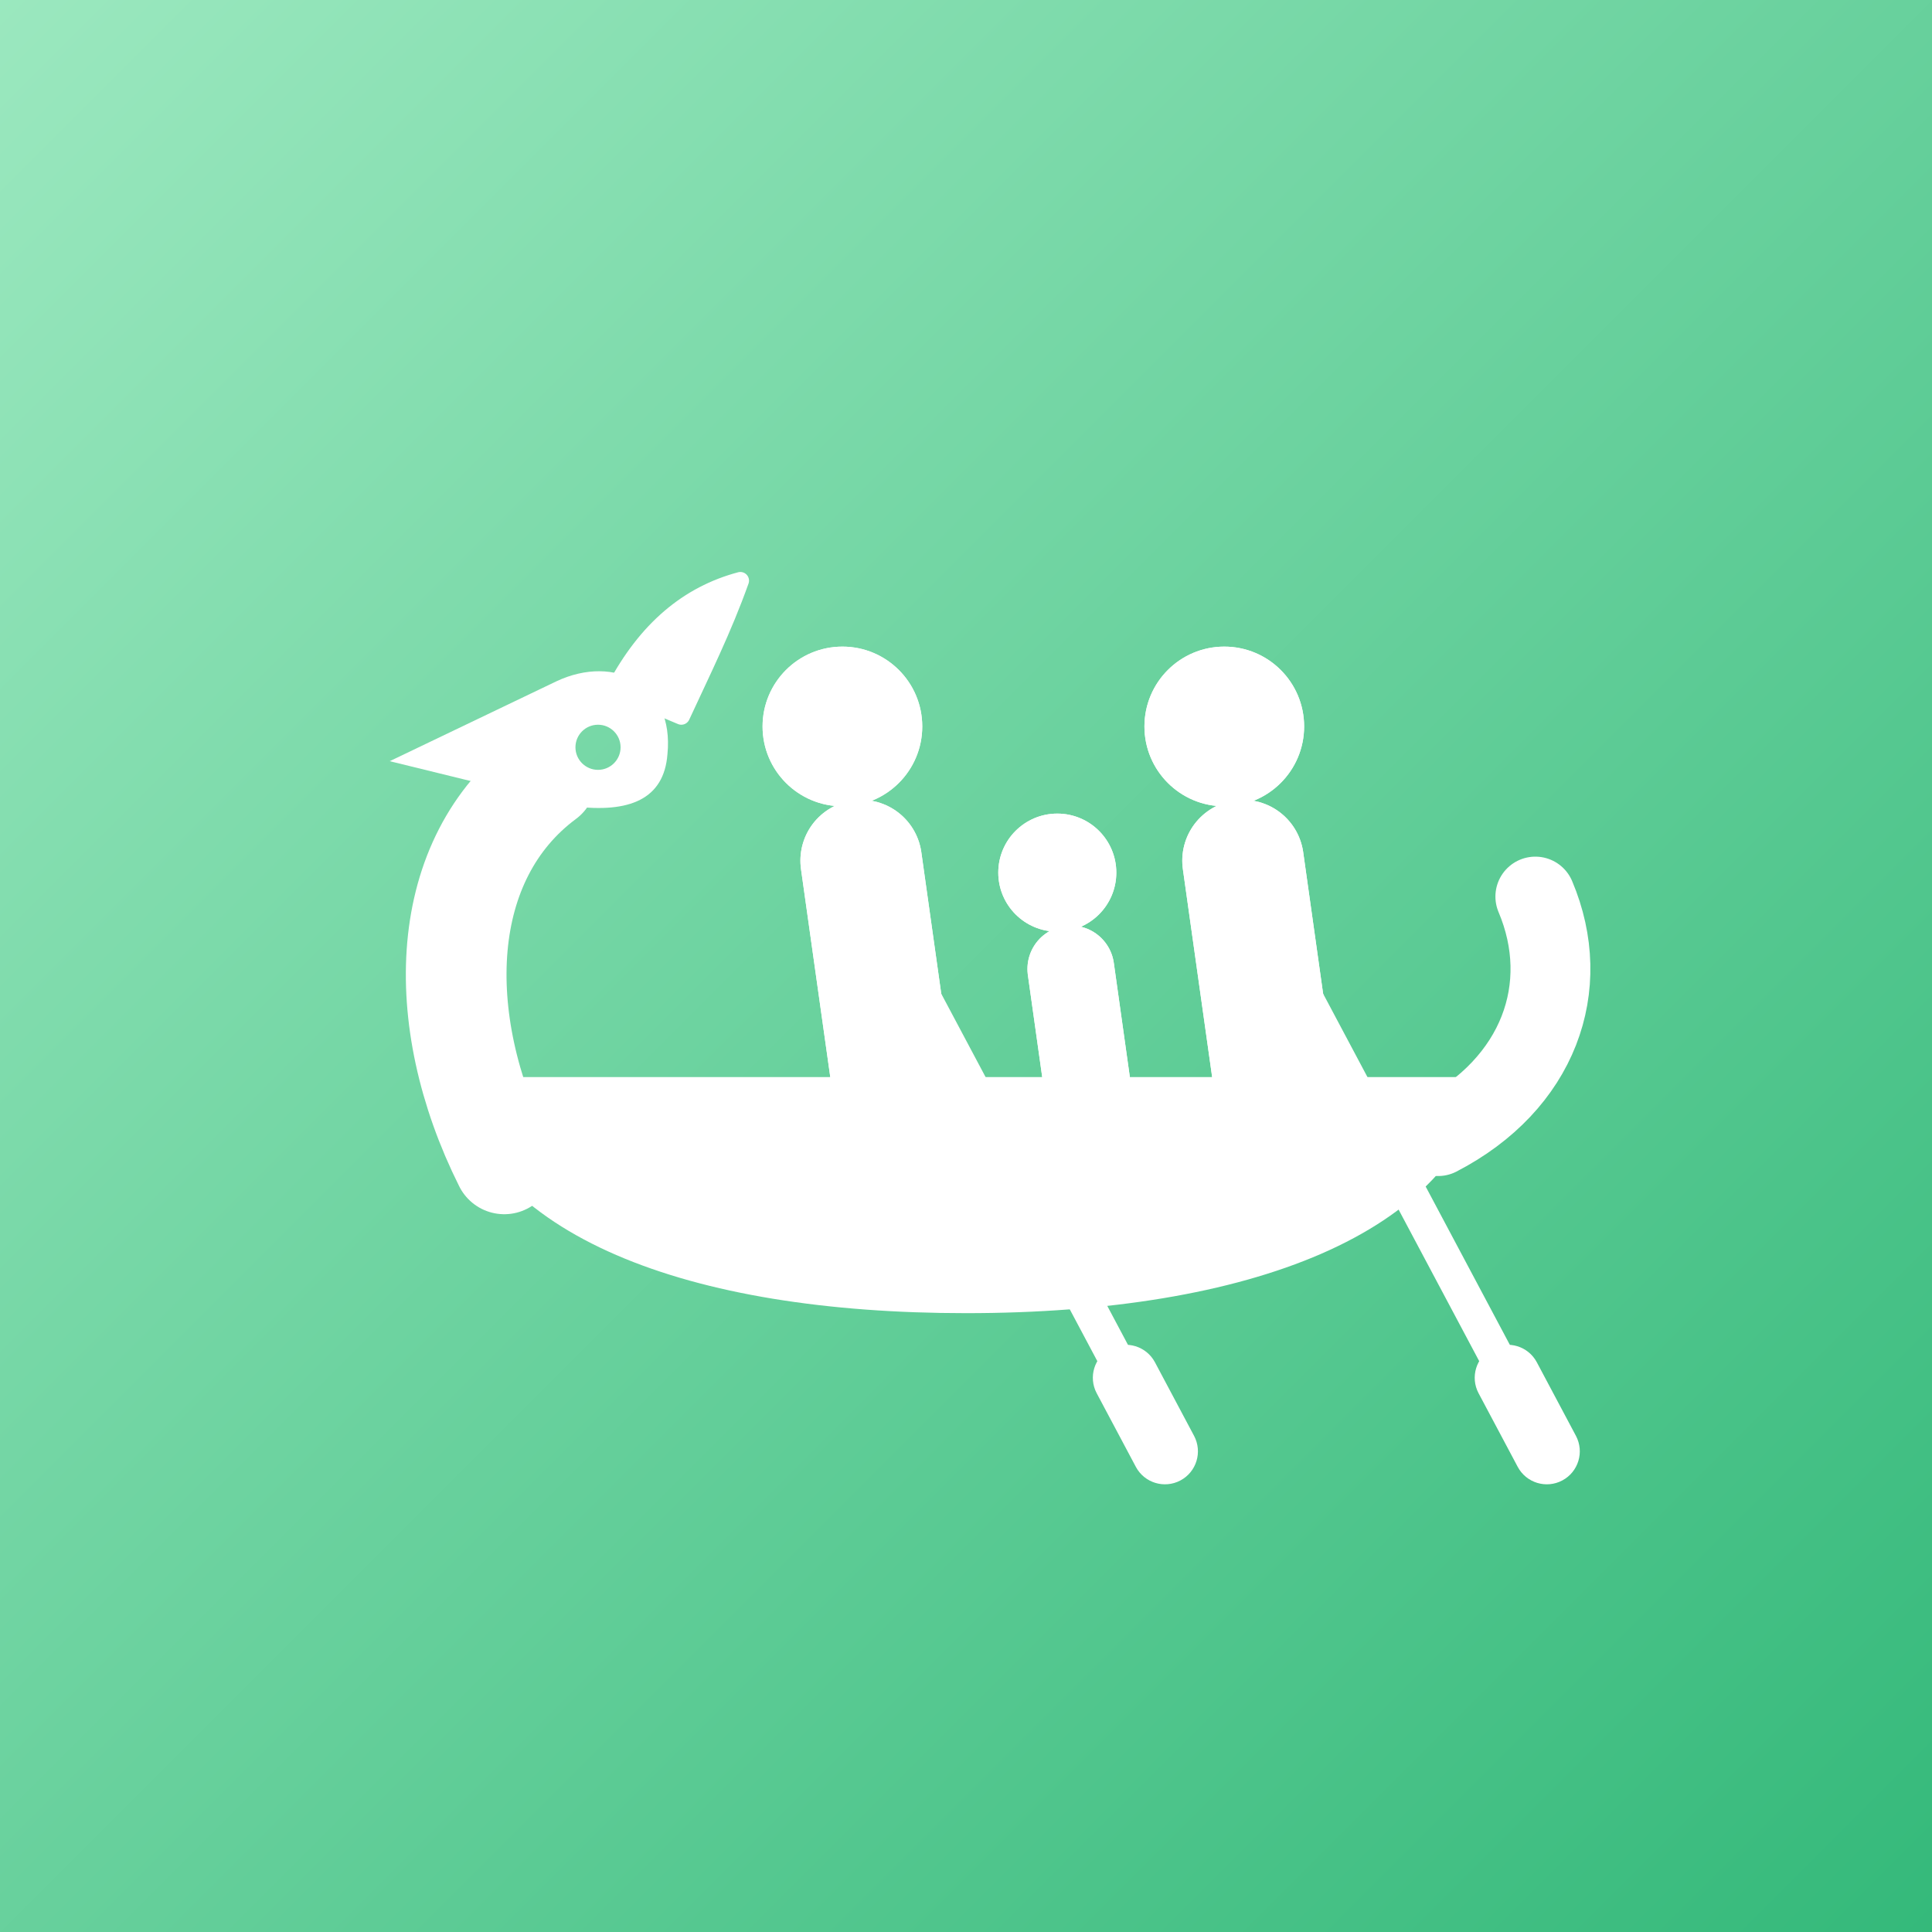
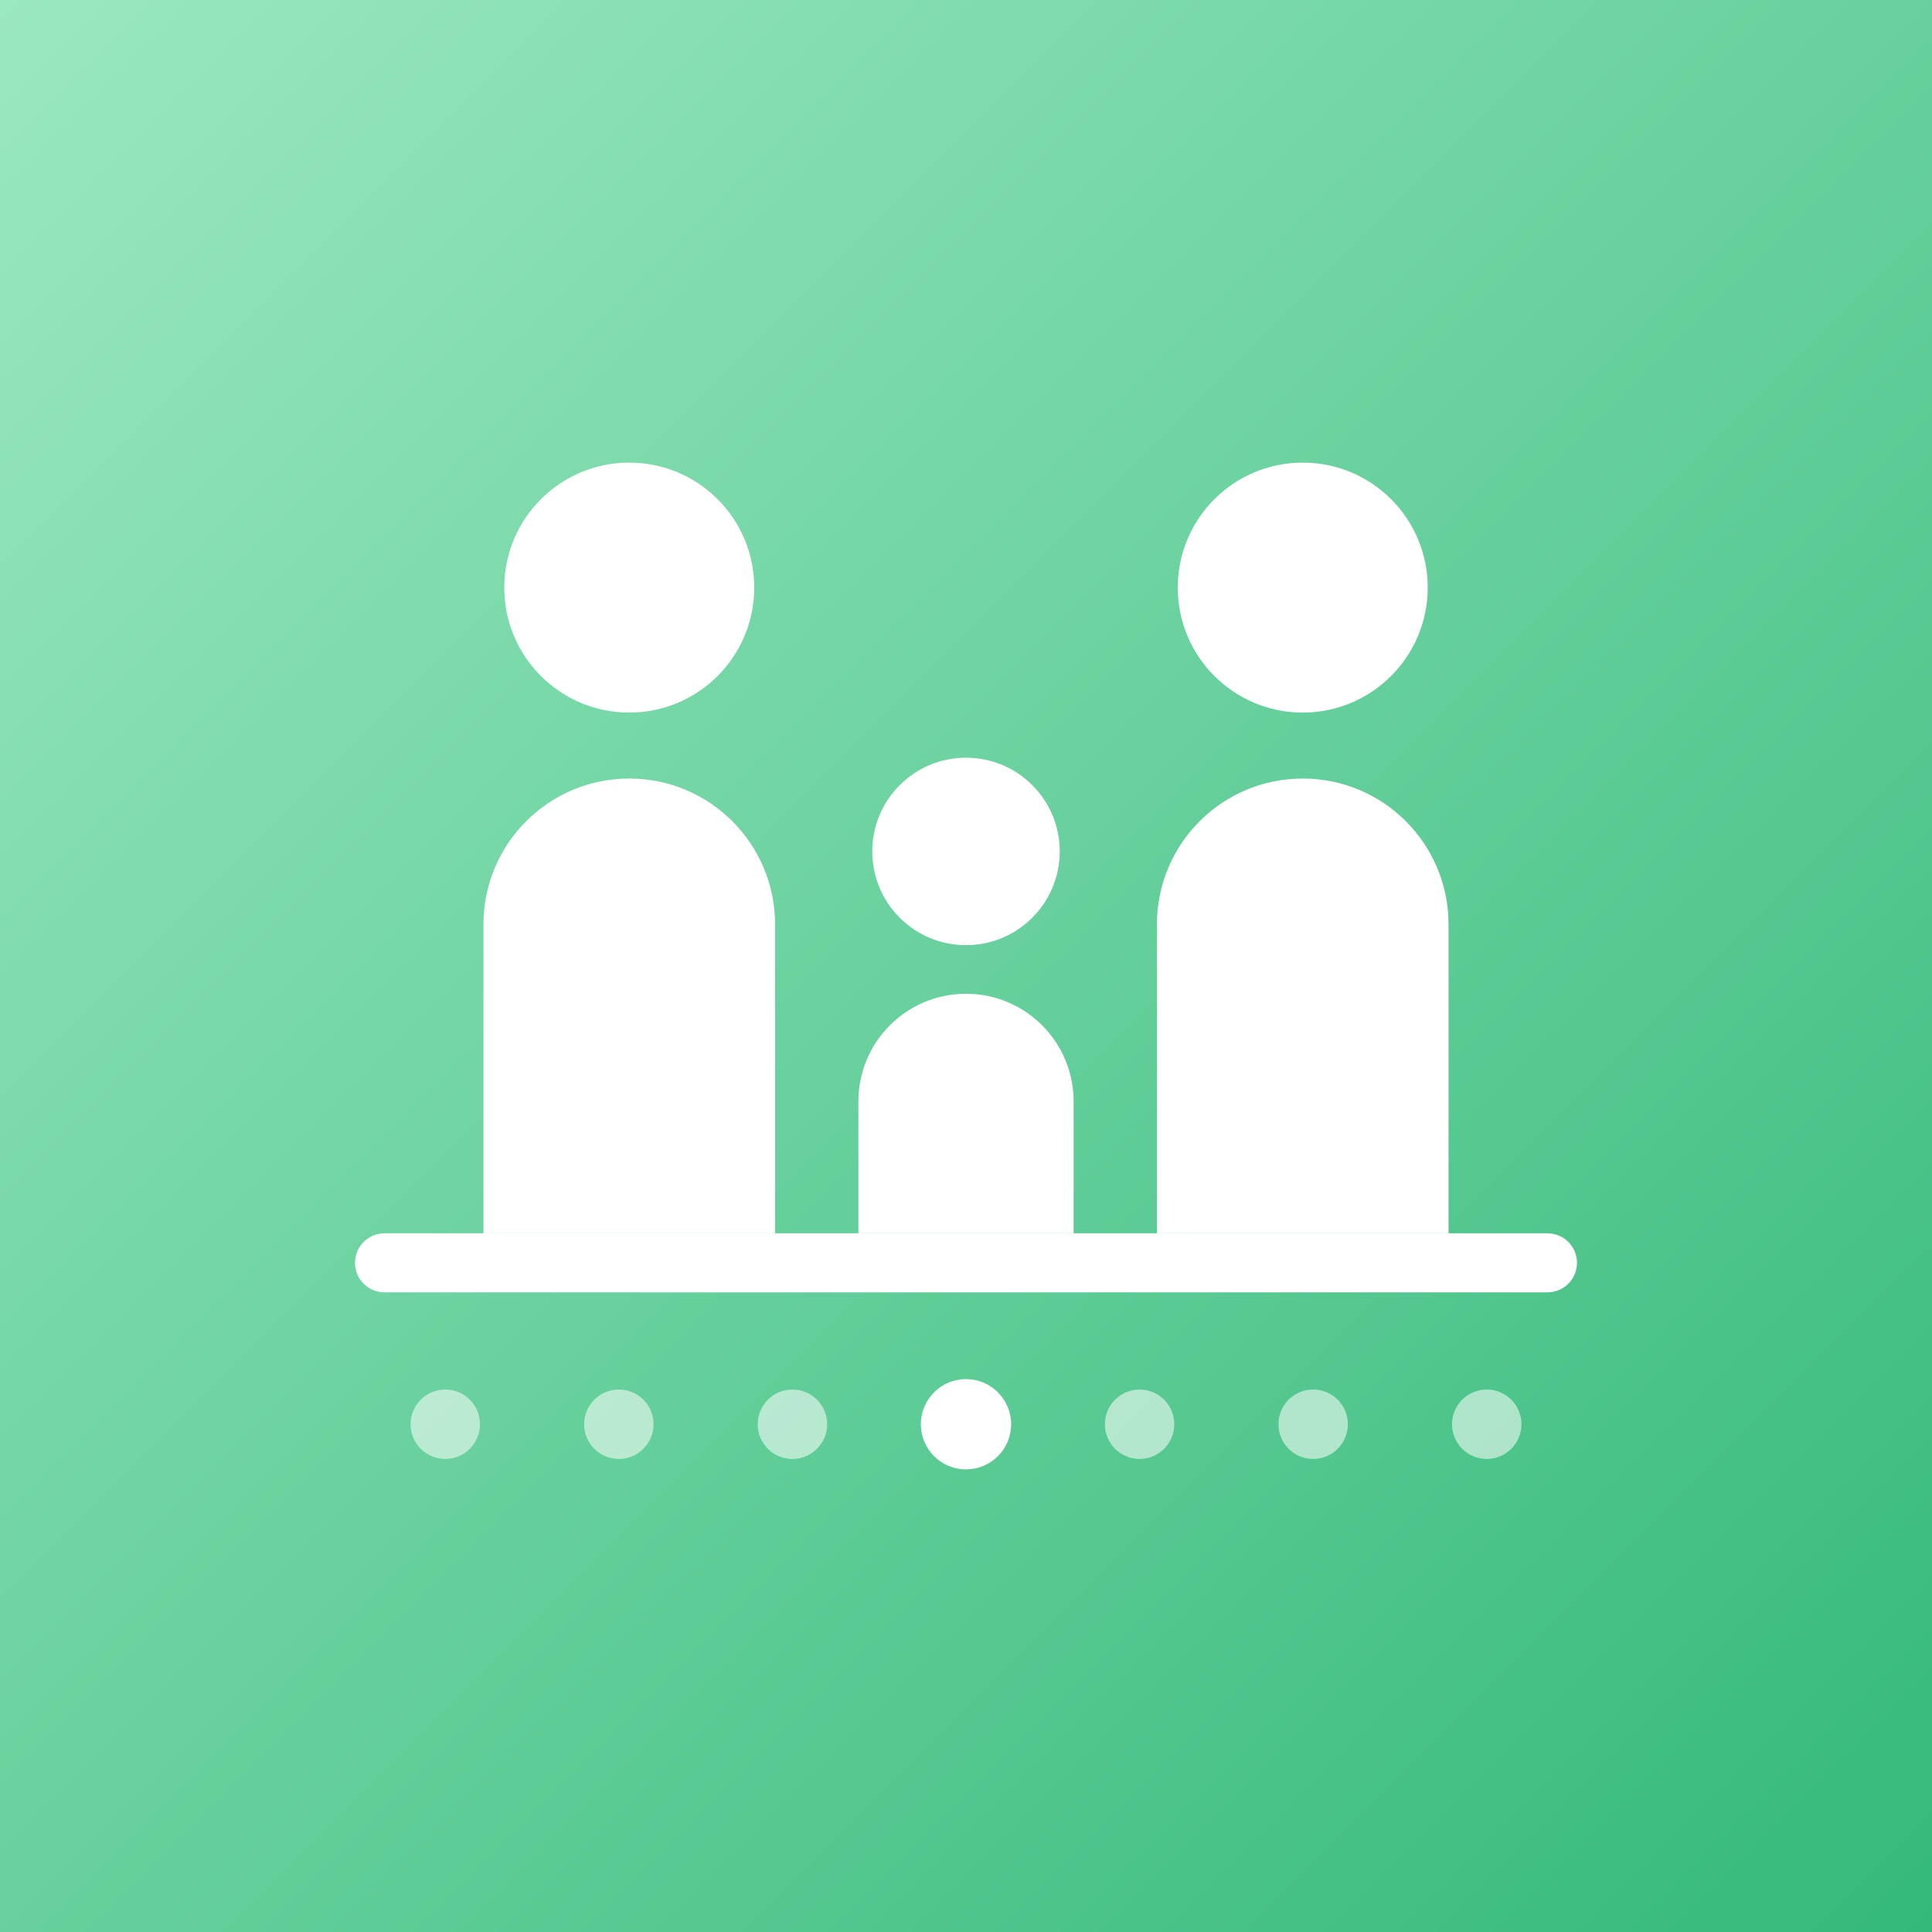
<svg xmlns="http://www.w3.org/2000/svg" width="1024" height="1024" viewBox="0 0 1024 1024">
  <defs>
    <linearGradient id="bg" x1="0" y1="0" x2="1" y2="1">
      <stop offset="0" stop-color="#9BE8BF" />
      <stop offset="1" stop-color="#34B97A" />
    </linearGradient>
  </defs>
  <rect width="1024" height="1024" fill="url(#bg)" />
  <g transform="translate(40.96 40.96) scale(0.92)">
    <g transform="translate(0 -24)">
-       <path d="M 461.6 505.3 L 613.0 790.0" stroke="#FFFFFF" stroke-width="20.0" stroke-linecap="round" fill="none" />
-       <rect x="594.0" y="752.0" width="38" height="86" rx="19" fill="#FFFFFF" transform="rotate(-28.0 613.0 790.0)" />
-       <path d="M 470.0 606.0 L 451.6 475.3" stroke="#FFFFFF" stroke-width="70.0" stroke-linecap="round" fill="none" />
-       <circle cx="440.8" cy="398.0" r="46" fill="#FFFFFF" />
-       <path d="M 582.0 606.0 L 572.4 537.7" stroke="#FFFFFF" stroke-width="50.0" stroke-linecap="round" fill="none" />
-       <circle cx="564.6" cy="482.2" r="34" fill="#FFFFFF" />
-       <path d="M 681.6 505.3 L 833.0 790.0" stroke="#FFFFFF" stroke-width="20.0" stroke-linecap="round" fill="none" />
-       <rect x="814.0" y="752.0" width="38" height="86" rx="19" fill="#FFFFFF" transform="rotate(-28.0 833.0 790.0)" />
-       <path d="M 690.0 606.0 L 671.6 475.3" stroke="#FFFFFF" stroke-width="70.0" stroke-linecap="round" fill="none" />
-       <circle cx="660.8" cy="398.0" r="46" fill="#FFFFFF" />
-       <mask id="eye-m">
-         <rect width="1024" height="1024" fill="#fff" />
-         <circle cx="300" cy="410" r="13" fill="#000" />
-       </mask>
-       <g mask="url(#eye-m)">
-         <path d="M 246 650 C 204 566 208 474 270 428" stroke="#FFFFFF" stroke-width="58" stroke-linecap="round" fill="none" />
-         <path d="M 340 414 C 344 374 310 356 276 372 L 180 418 L 286 444 C 318 448 338 440 340 414 Z" fill="#FFFFFF" />
-         <path d="M 310 376 C 328 342 352 322 382 314 C 372 342 360 366 348 392 Z" fill="#FFFFFF" stroke="#FFFFFF" stroke-width="10" stroke-linejoin="round" />
-       </g>
-       <path d="M 784 634 C 842 604 862 548 840 496" stroke="#FFFFFF" stroke-width="46" stroke-linecap="round" fill="none" />
-       <path d="M 214 600 H 812 C 794 690 676 736 512 736 C 352 736 234 692 214 600 Z" fill="#FFFFFF" />
-       <path d="M 470.0 606.0 L 451.6 475.3" stroke="#FFFFFF" stroke-width="70.0" stroke-linecap="round" fill="none" />
-       <circle cx="440.8" cy="398.0" r="46" fill="#FFFFFF" />
-       <path d="M 582.0 606.0 L 572.4 537.7" stroke="#FFFFFF" stroke-width="50.0" stroke-linecap="round" fill="none" />
-       <circle cx="564.6" cy="482.2" r="34" fill="#FFFFFF" />
-       <path d="M 690.0 606.0 L 671.6 475.3" stroke="#FFFFFF" stroke-width="70.0" stroke-linecap="round" fill="none" />
-       <circle cx="660.8" cy="398.0" r="46" fill="#FFFFFF" />
+       <circle cx="318" cy="318" r="72" fill="#FFFFFF" />
+       <path d="M 234 690 V 512 a 84 84 0 0 1 168 0 V 690 Z" fill="#FFFFFF" />
+       <circle cx="706" cy="318" r="72" fill="#FFFFFF" />
+       <path d="M 622 690 V 512 a 84 84 0 0 1 168 0 V 690 Z" fill="#FFFFFF" />
+       <circle cx="512" cy="470" r="54" fill="#FFFFFF" />
+       <path d="M 450 690 V 614 a 62 62 0 0 1 124 0 V 690 Z" fill="#FFFFFF" />
+       <rect x="160" y="690" width="704" height="34" rx="17" fill="#FFFFFF" />
+       <circle cx="212" cy="800" r="20" fill="#FFFFFF" opacity="0.55" />
+       <circle cx="312" cy="800" r="20" fill="#FFFFFF" opacity="0.55" />
+       <circle cx="412" cy="800" r="20" fill="#FFFFFF" opacity="0.55" />
+       <circle cx="512" cy="800" r="26" fill="#FFFFFF" opacity="1" />
+       <circle cx="612" cy="800" r="20" fill="#FFFFFF" opacity="0.55" />
+       <circle cx="712" cy="800" r="20" fill="#FFFFFF" opacity="0.55" />
+       <circle cx="812" cy="800" r="20" fill="#FFFFFF" opacity="0.55" />
    </g>
  </g>
</svg>
